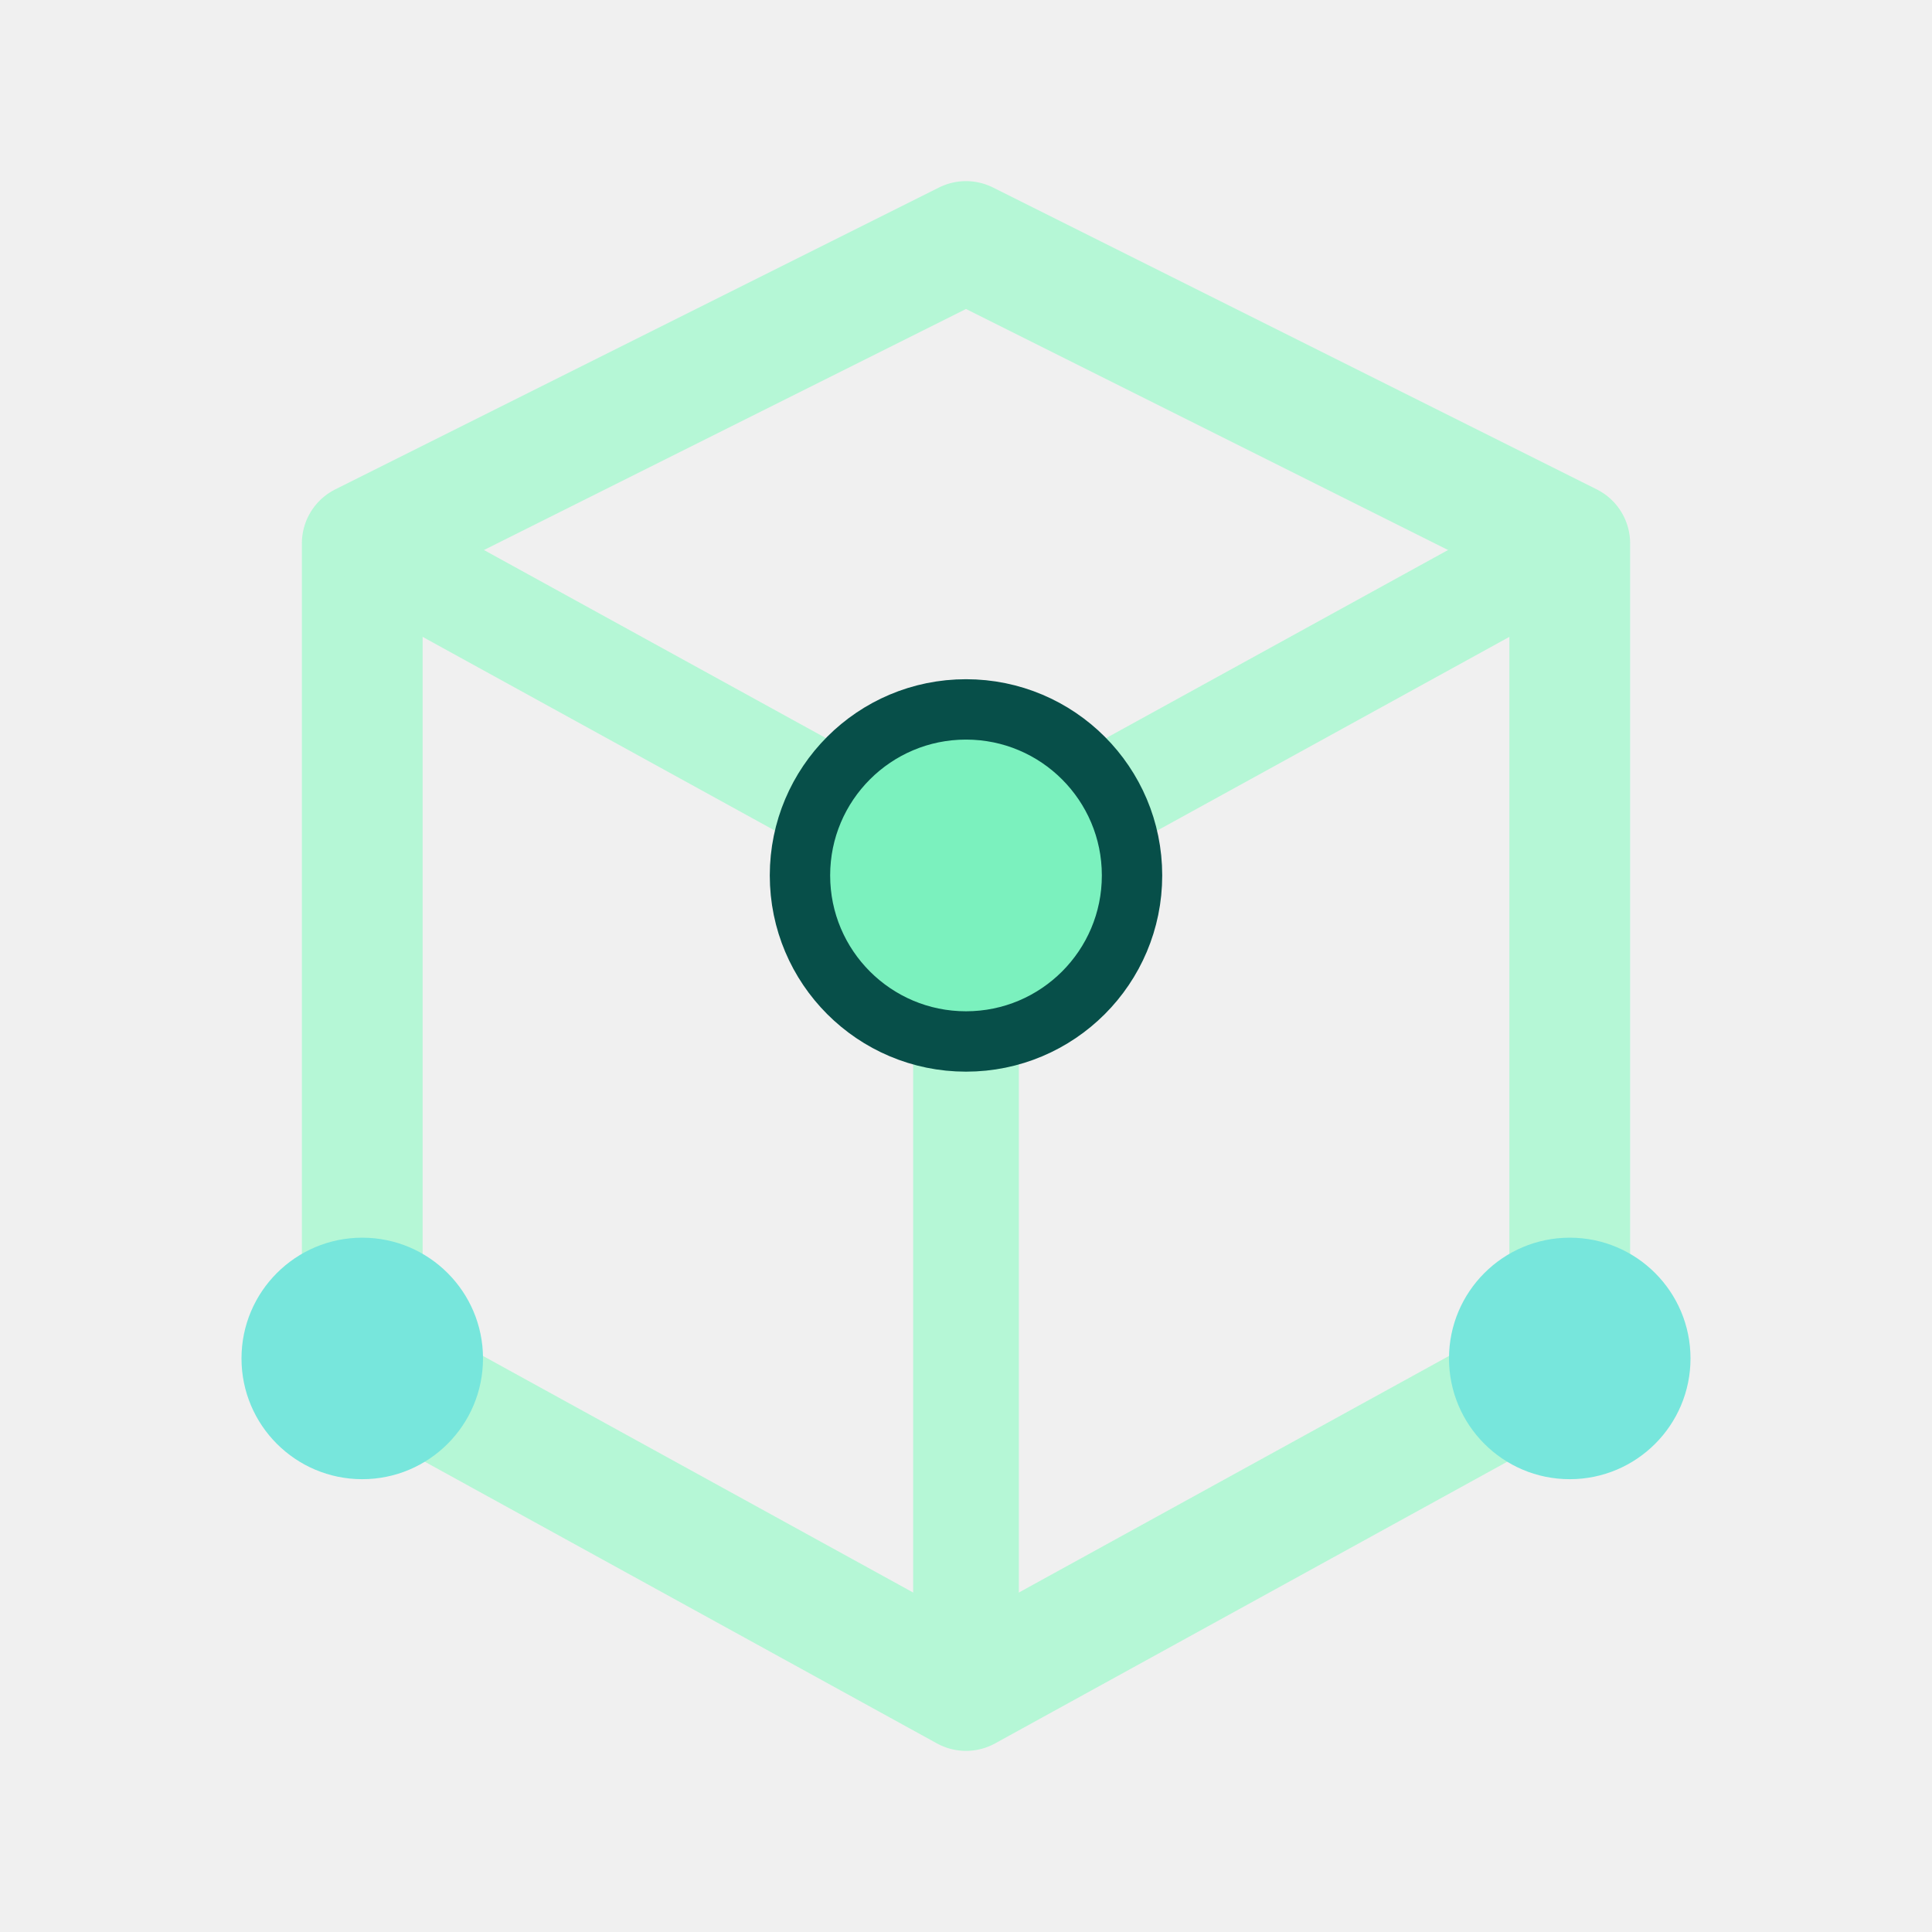
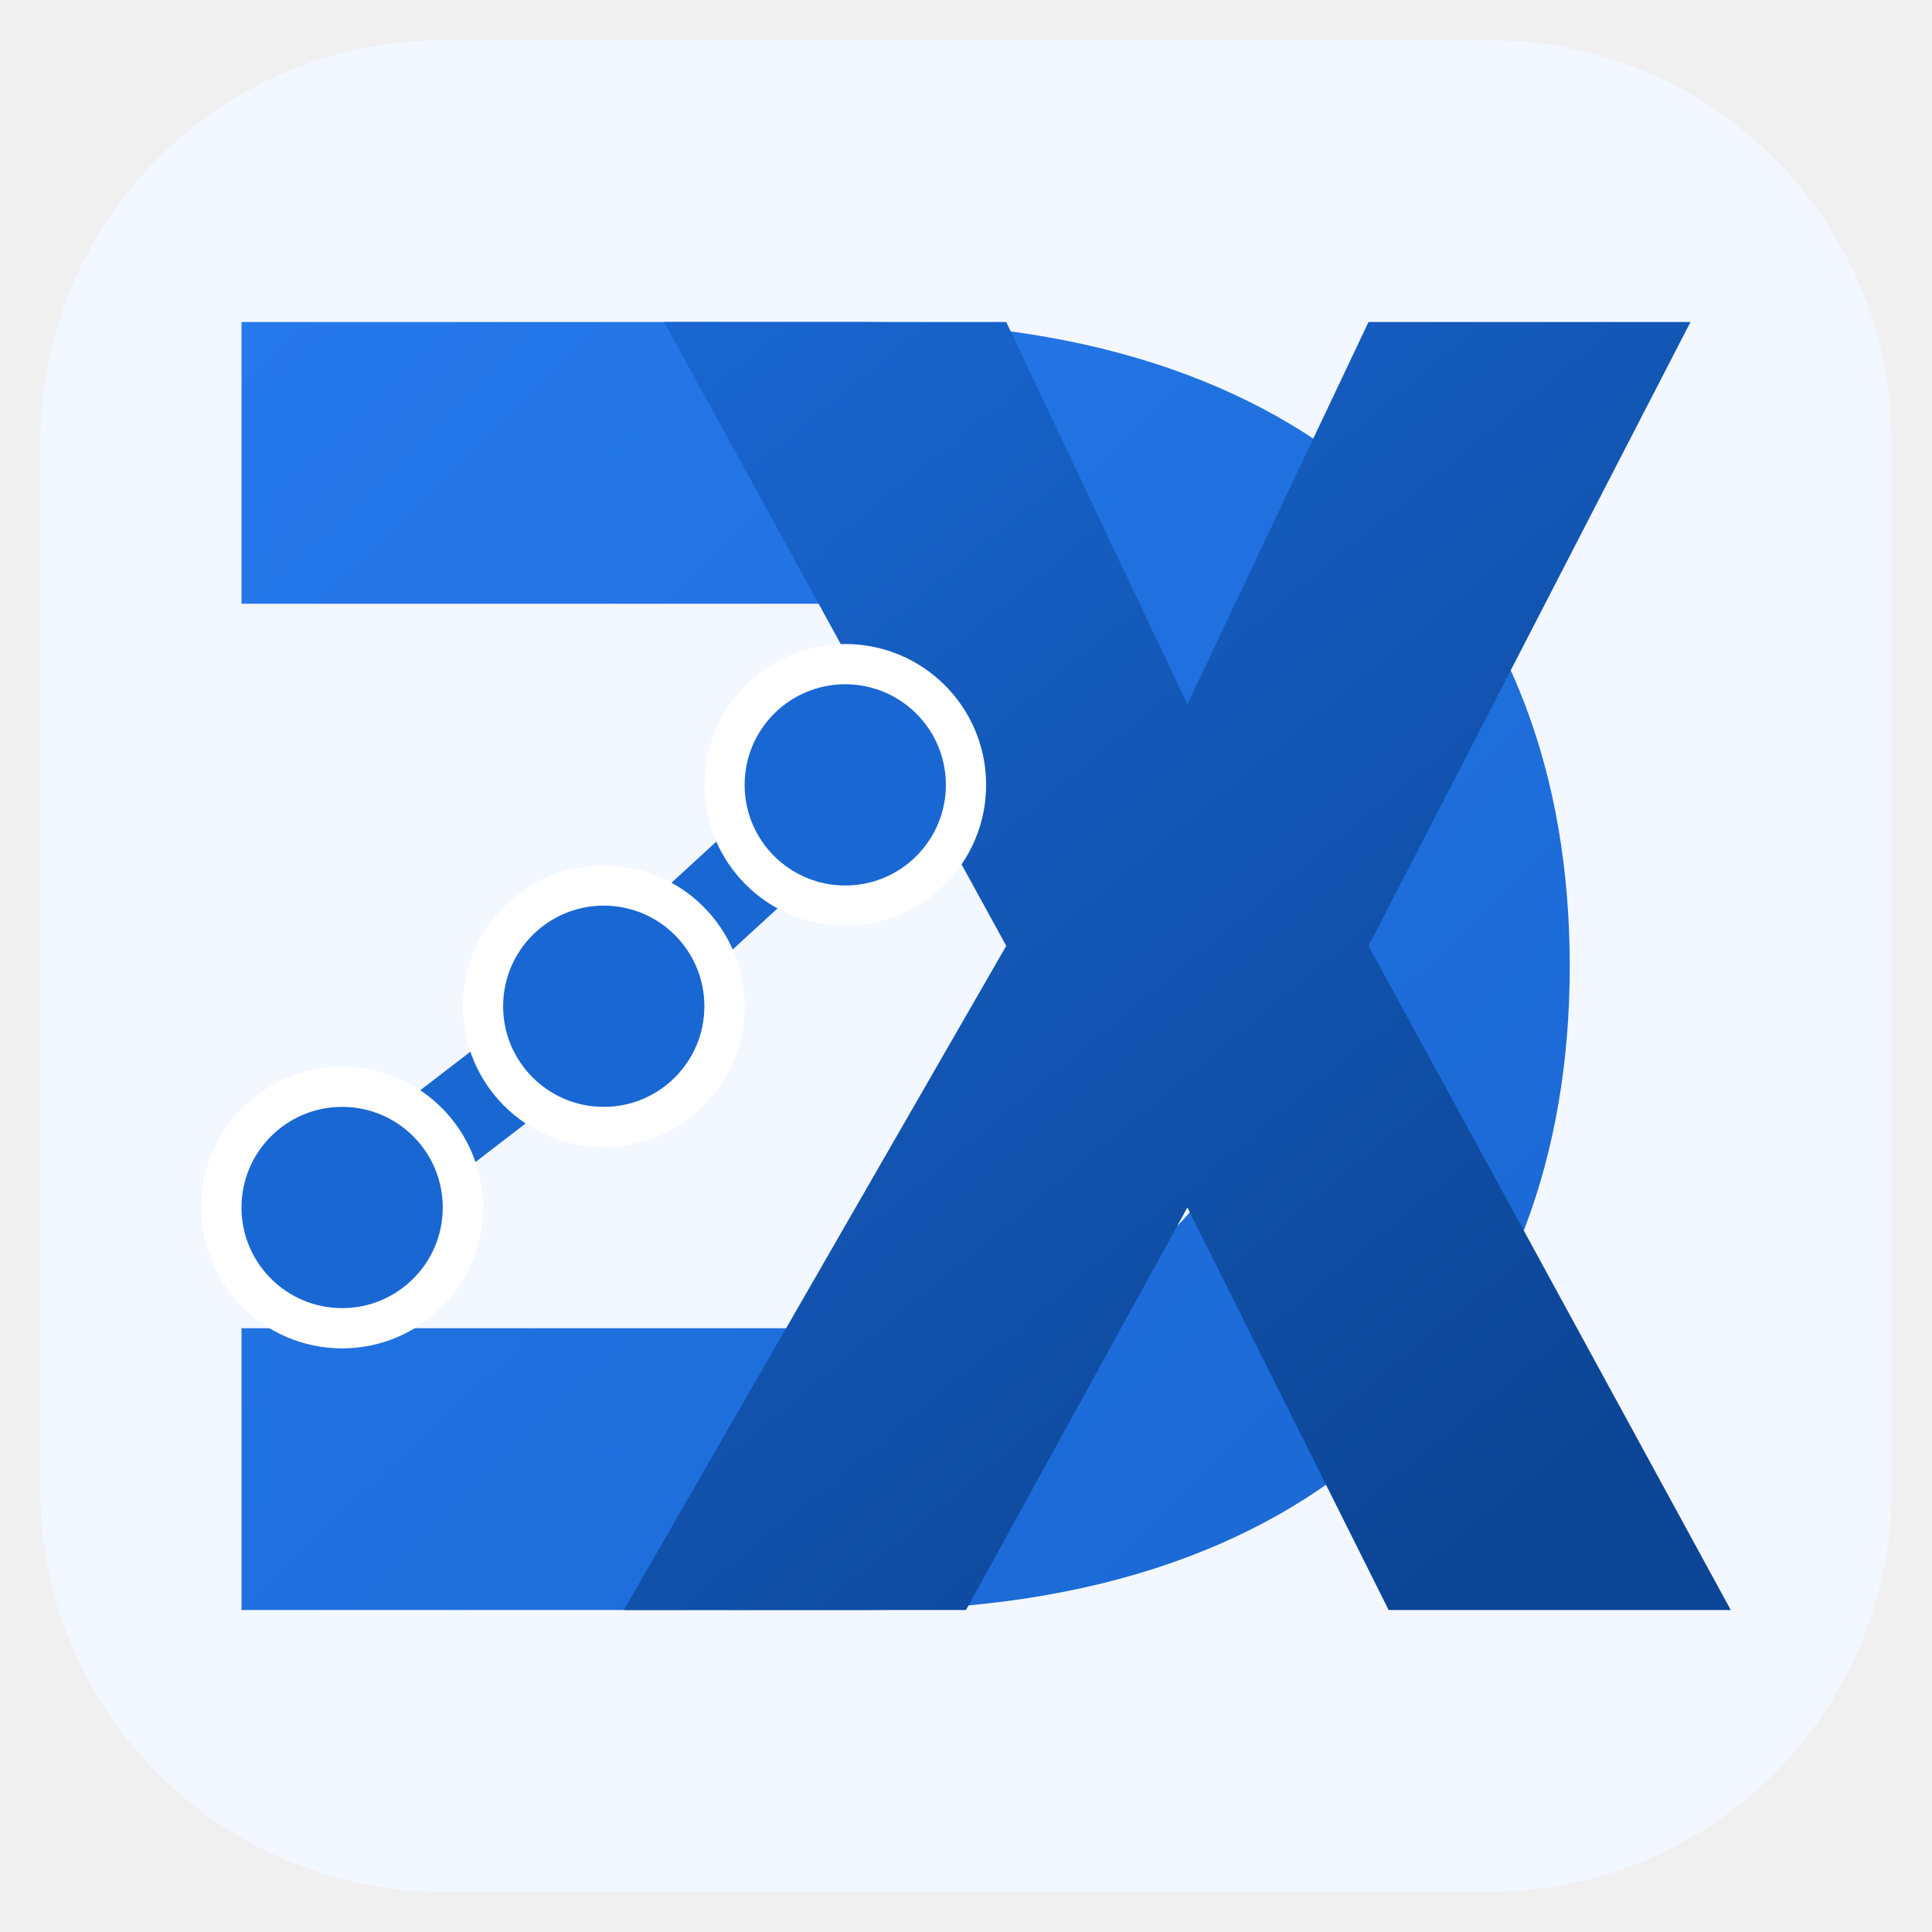
- <svg xmlns="http://www.w3.org/2000/svg" viewBox="0 0 64 64" fill="none">
-   <path d="M12 18 32 8l20 10v27L32 56 12 45V18Z" stroke="#B5F7D6" stroke-width="4" stroke-linejoin="round" />
-   <path d="M12 18 32 29l20-11M32 29v27" stroke="#B5F7D6" stroke-width="3.5" stroke-linejoin="round" />
-   <circle cx="32" cy="29" r="5.5" fill="#7BF1BE" stroke="#074F49" stroke-width="2" />
-   <circle cx="12" cy="45" r="4" fill="#77E6DC" />
-   <circle cx="52" cy="45" r="4" fill="#77E6DC" />
+ <svg xmlns="http://www.w3.org/2000/svg" width="96" height="96" viewBox="0 0 96 96" role="img" aria-labelledby="dx-title">
+   <defs>
+     <linearGradient id="dx-blue" x1="0" y1="0" x2="1" y2="1">
+       <stop stop-color="#2679EB" />
+       <stop offset="1" stop-color="#1967D2" />
+     </linearGradient>
+     <linearGradient id="dx-dark" x1="0" y1="0" x2=".7" y2="1">
+       <stop stop-color="#1967D2" />
+       <stop offset="1" stop-color="#0C4595" />
+     </linearGradient>
+   </defs>
+   <rect x="2" y="2" width="92" height="92" rx="20" fill="#F3F7FF" />
+   <path d="M12 16h31c23 0 35 13 35 32S66 80 43 80H12V66h31c13 0 20-6 20-18s-7-18-20-18H12V16Z" fill="url(#dx-blue)" />
+   <path d="M68 16h16L68 47l18 33H69L59 60 48 80H31l19-33-17-31h17l9 19Z" fill="url(#dx-dark)" />
+   <path d="m17 60 13-10 12-11" fill="none" stroke="#1967D2" stroke-width="4.5" stroke-linecap="round" stroke-linejoin="round" />
+   <g fill="#1967D2" stroke="#fff" stroke-width="2">
+     <circle cx="17" cy="60" r="6" />
+     <circle cx="30" cy="50" r="6" />
+     <circle cx="42" cy="39" r="6" />
+   </g>
</svg>
